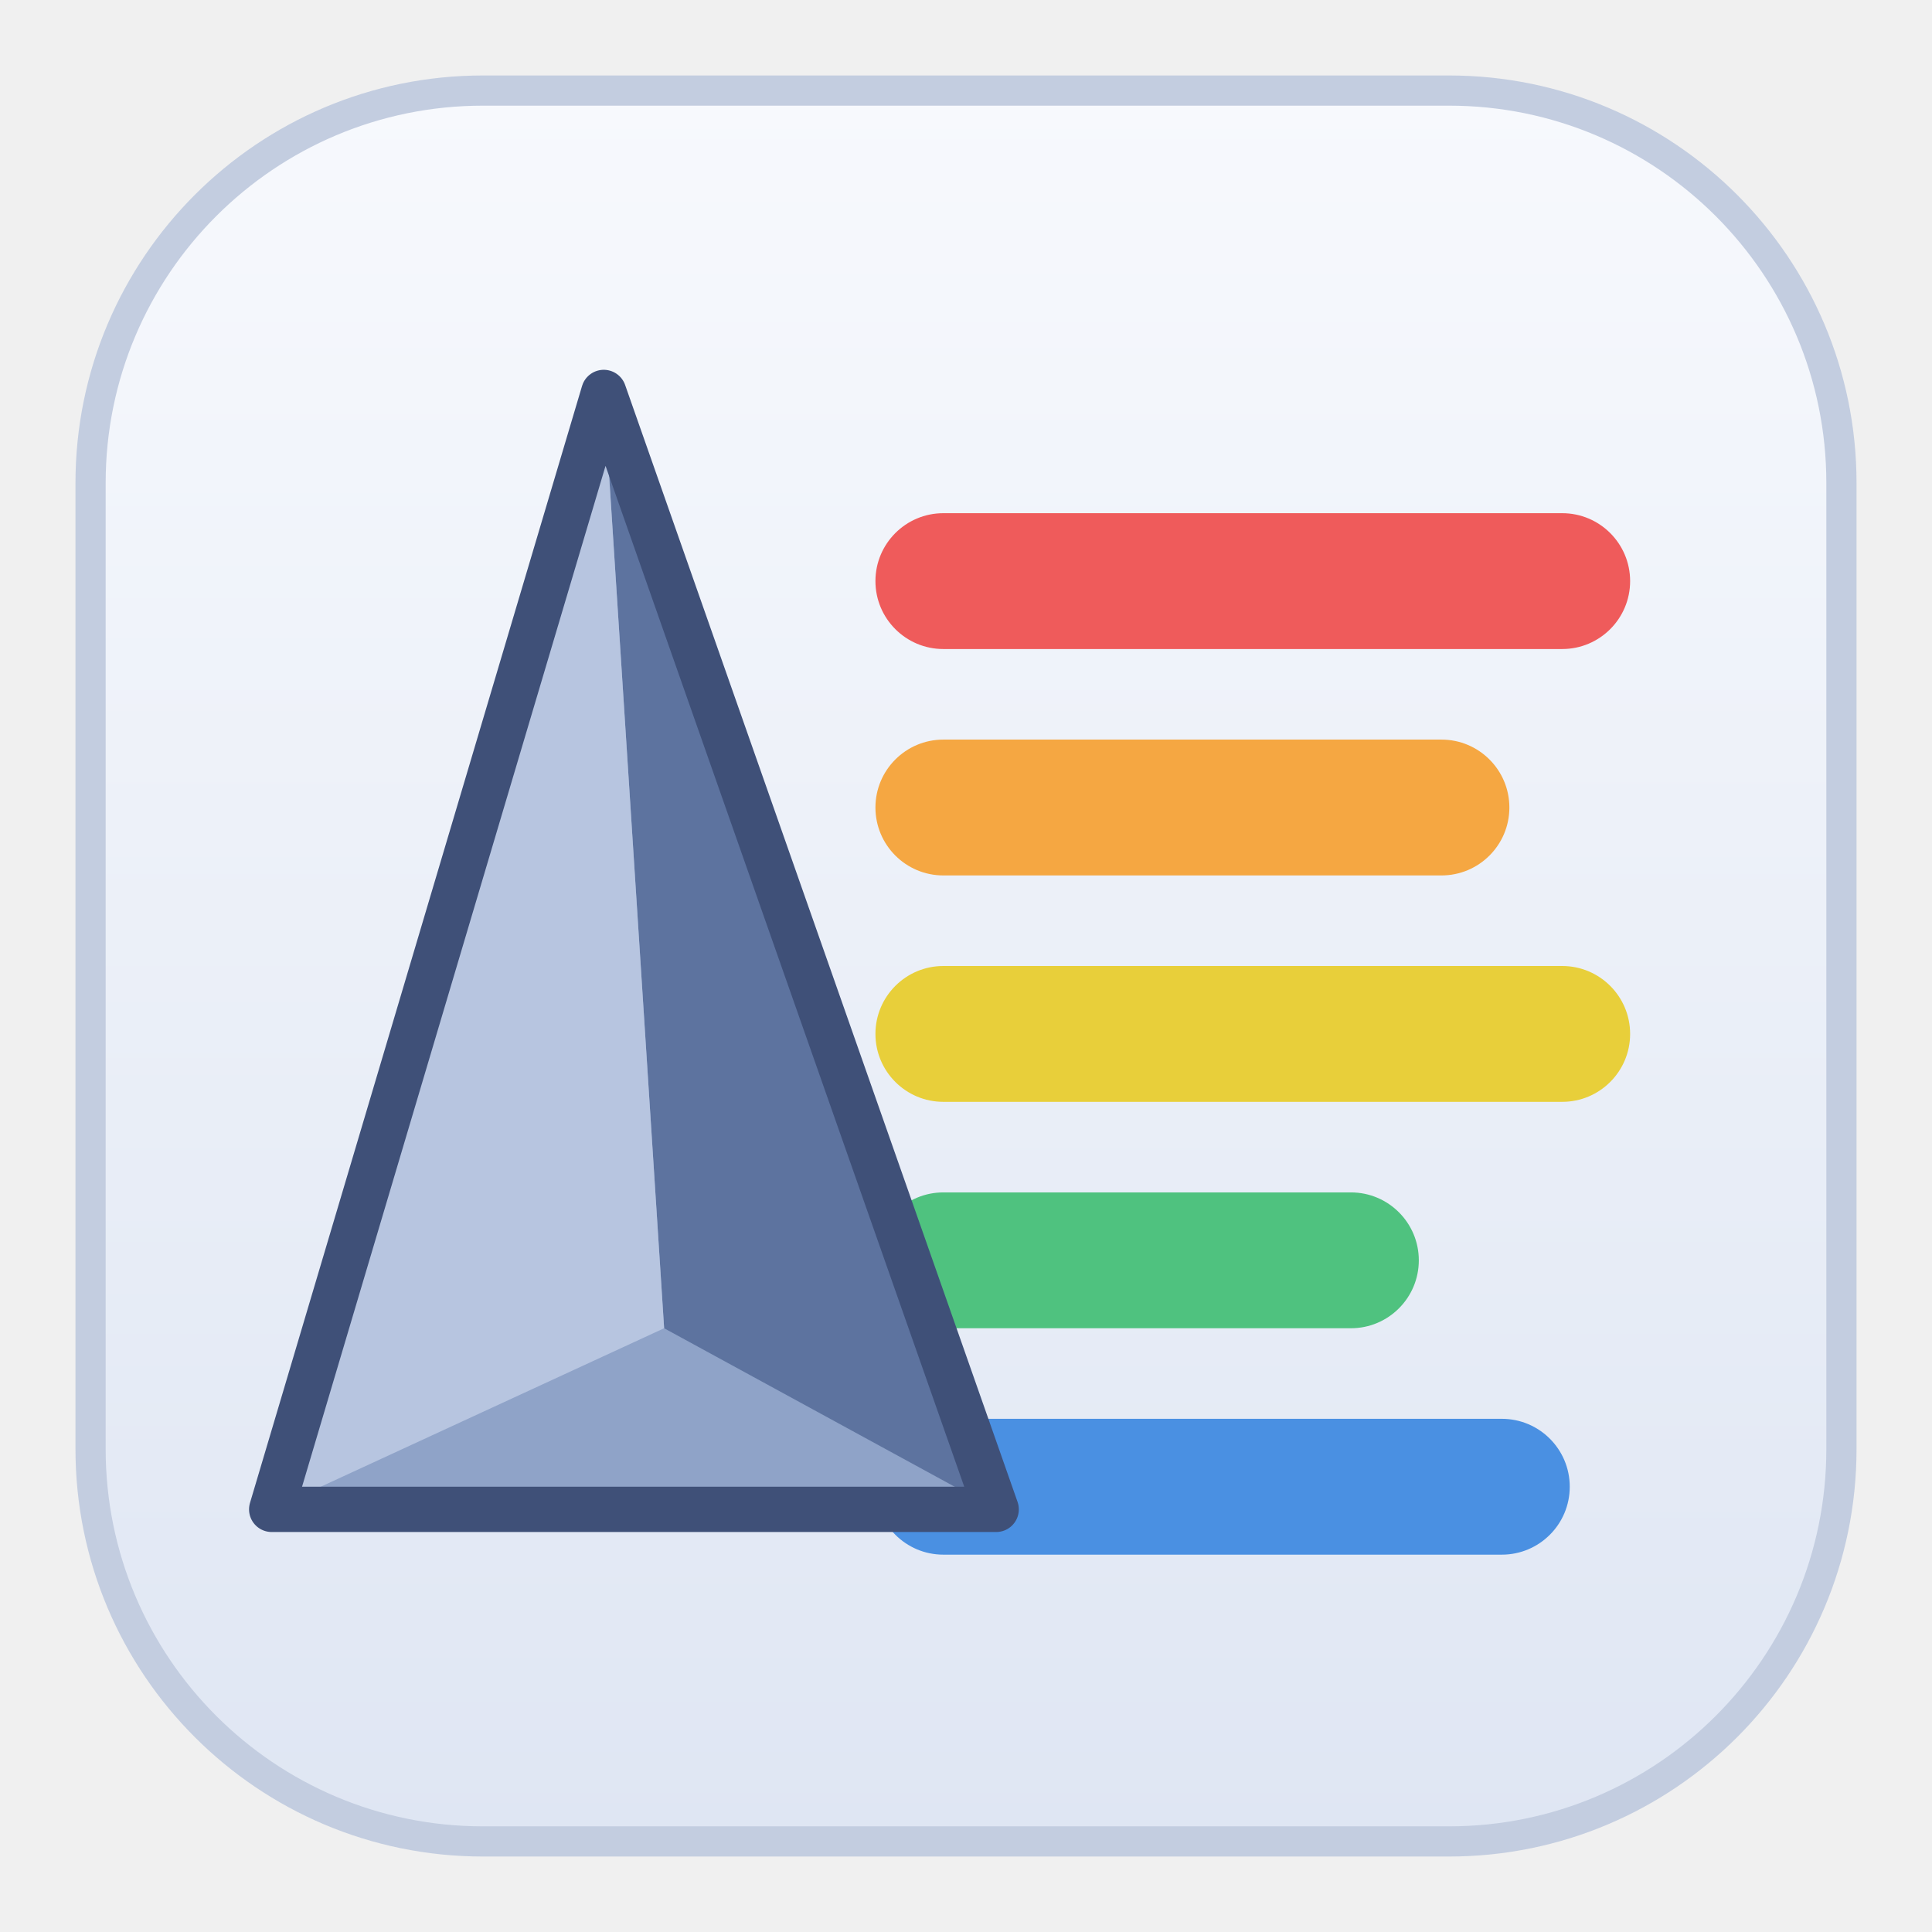
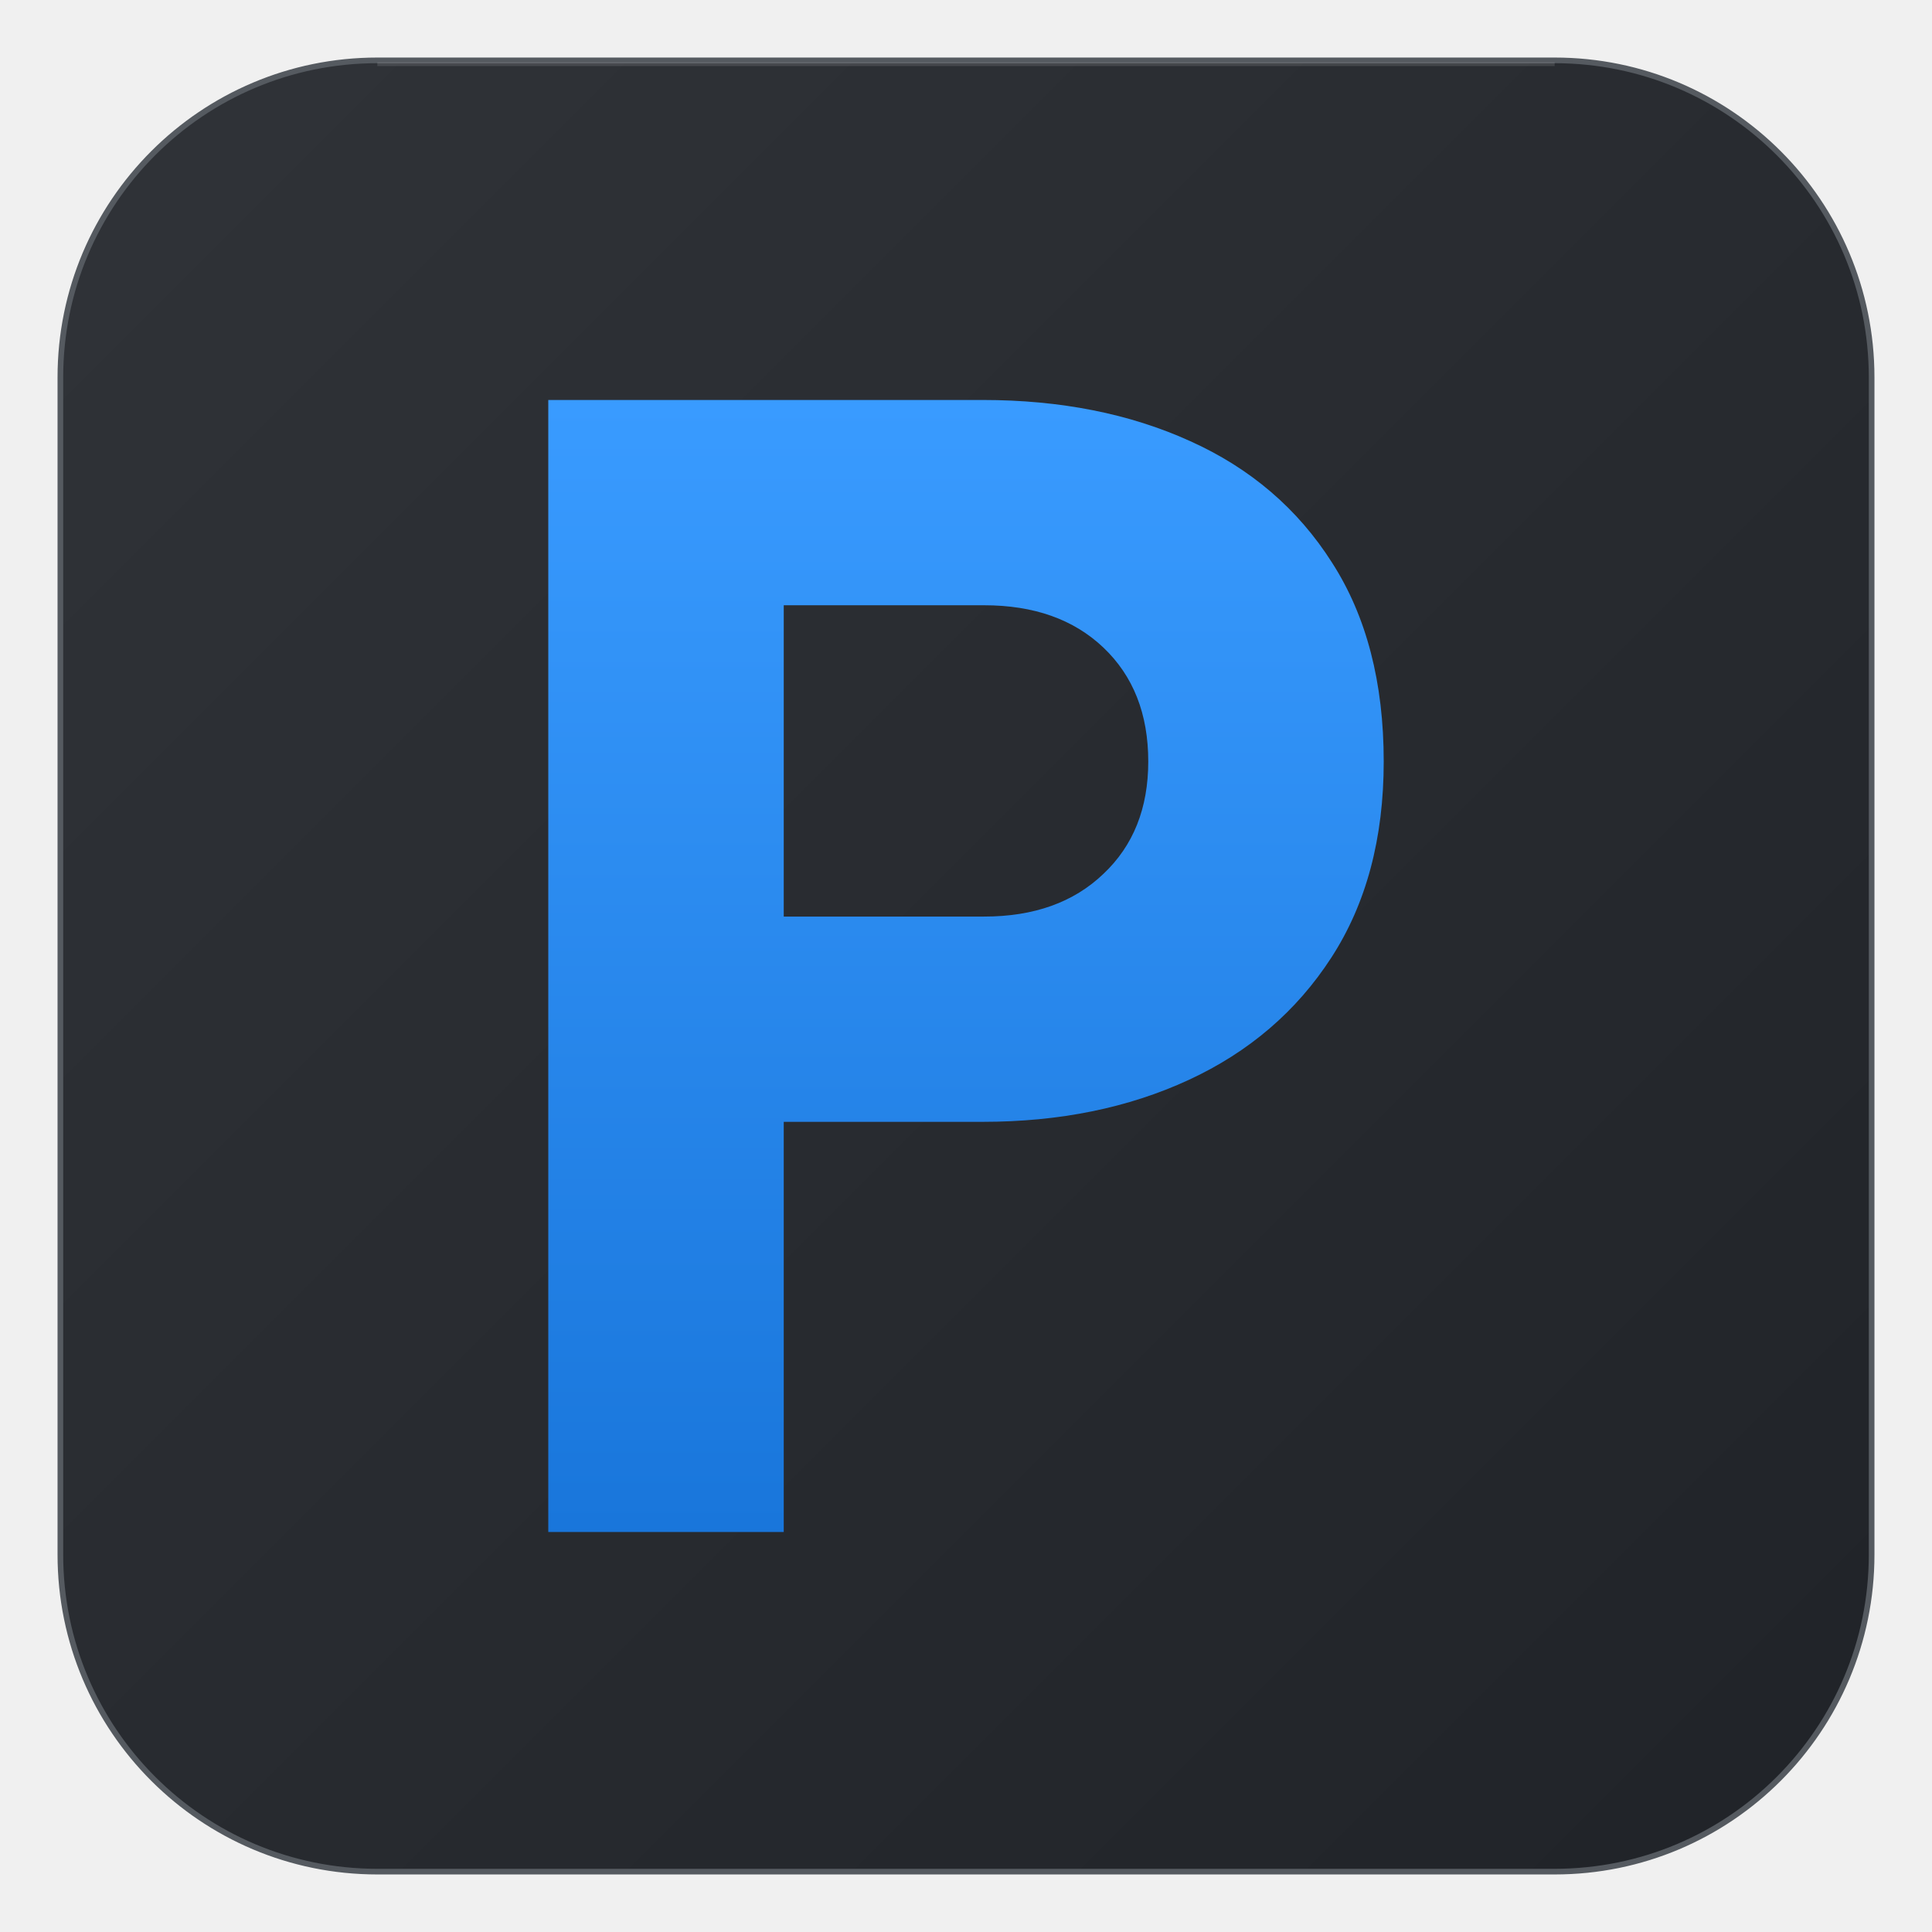
- <svg xmlns="http://www.w3.org/2000/svg" viewBox="0 0 128 128" width="128" height="128">
+ <svg xmlns="http://www.w3.org/2000/svg" viewBox="0 0 512 512" width="512" height="512">
  <defs>
-     <linearGradient id="ground" x1="0" y1="0" x2="0" y2="1">
-       <stop offset="0" stop-color="#f7f9fd" />
-       <stop offset="1" stop-color="#dfe6f3" />
+     <linearGradient id="tile" x1="0" y1="0" x2="1" y2="1">
+       <stop offset="0%" stop-color="#303338" />
+       <stop offset="100%" stop-color="#202328" />
+     </linearGradient>
+     <linearGradient id="letter" x1="0" y1="0" x2="0" y2="1">
+       <stop offset="0%" stop-color="#399BFF" />
+       <stop offset="100%" stop-color="#1976DB" />
    </linearGradient>
  </defs>
-   <rect x="6" y="6" width="116" height="116" rx="26" fill="url(#ground)" stroke="#c3cde0" stroke-width="2" />
-   <rect x="58" y="34" width="50" height="9" rx="4.5" fill="#ef5b5b" />
-   <rect x="58" y="49" width="42" height="9" rx="4.5" fill="#f5a742" />
-   <rect x="58" y="64" width="50" height="9" rx="4.5" fill="#e8cf3a" />
-   <rect x="58" y="79" width="36" height="9" rx="4.5" fill="#4fc27f" />
-   <rect x="58" y="94" width="46" height="9" rx="4.5" fill="#4a90e2" />
-   <path d="M40 26 L66 100 L18 100 Z" fill="#8fa3c8" />
-   <path d="M40 26 L66 100 L44 88 Z" fill="#5d739f" />
-   <path d="M40 26 L44 88 L18 100 Z" fill="#b7c5e0" />
-   <path d="M40 26 L66 100 L18 100 Z" fill="none" stroke="#3f5078" stroke-width="3" stroke-linejoin="round" />
+   <rect x="16" y="16" width="480" height="480" rx="84" fill="url(#tile)" stroke="#555A60" stroke-width="1.5" />
+   <path d="M100 17 H412" stroke="#FFFFFF" stroke-opacity="0.12" stroke-width="1" fill="none" />
+   <path d="M145.3 406V106H260.4Q291.4 106 315.4 116.9Q339.4 127.7 353 149.1Q366.7 170.4 366.7 201.8Q366.7 232.4 352.8 253.8Q339 275.1 315 286.2Q291 297.3 260.4 297.3H207.7V406ZM207.7 242.9H260.8Q280.6 242.9 292.4 231.6Q304.3 220.4 304.3 201.8Q304.3 182.9 292.4 171.6Q280.6 160.4 260.8 160.4H207.7Z" fill="url(#letter)" />
</svg>
